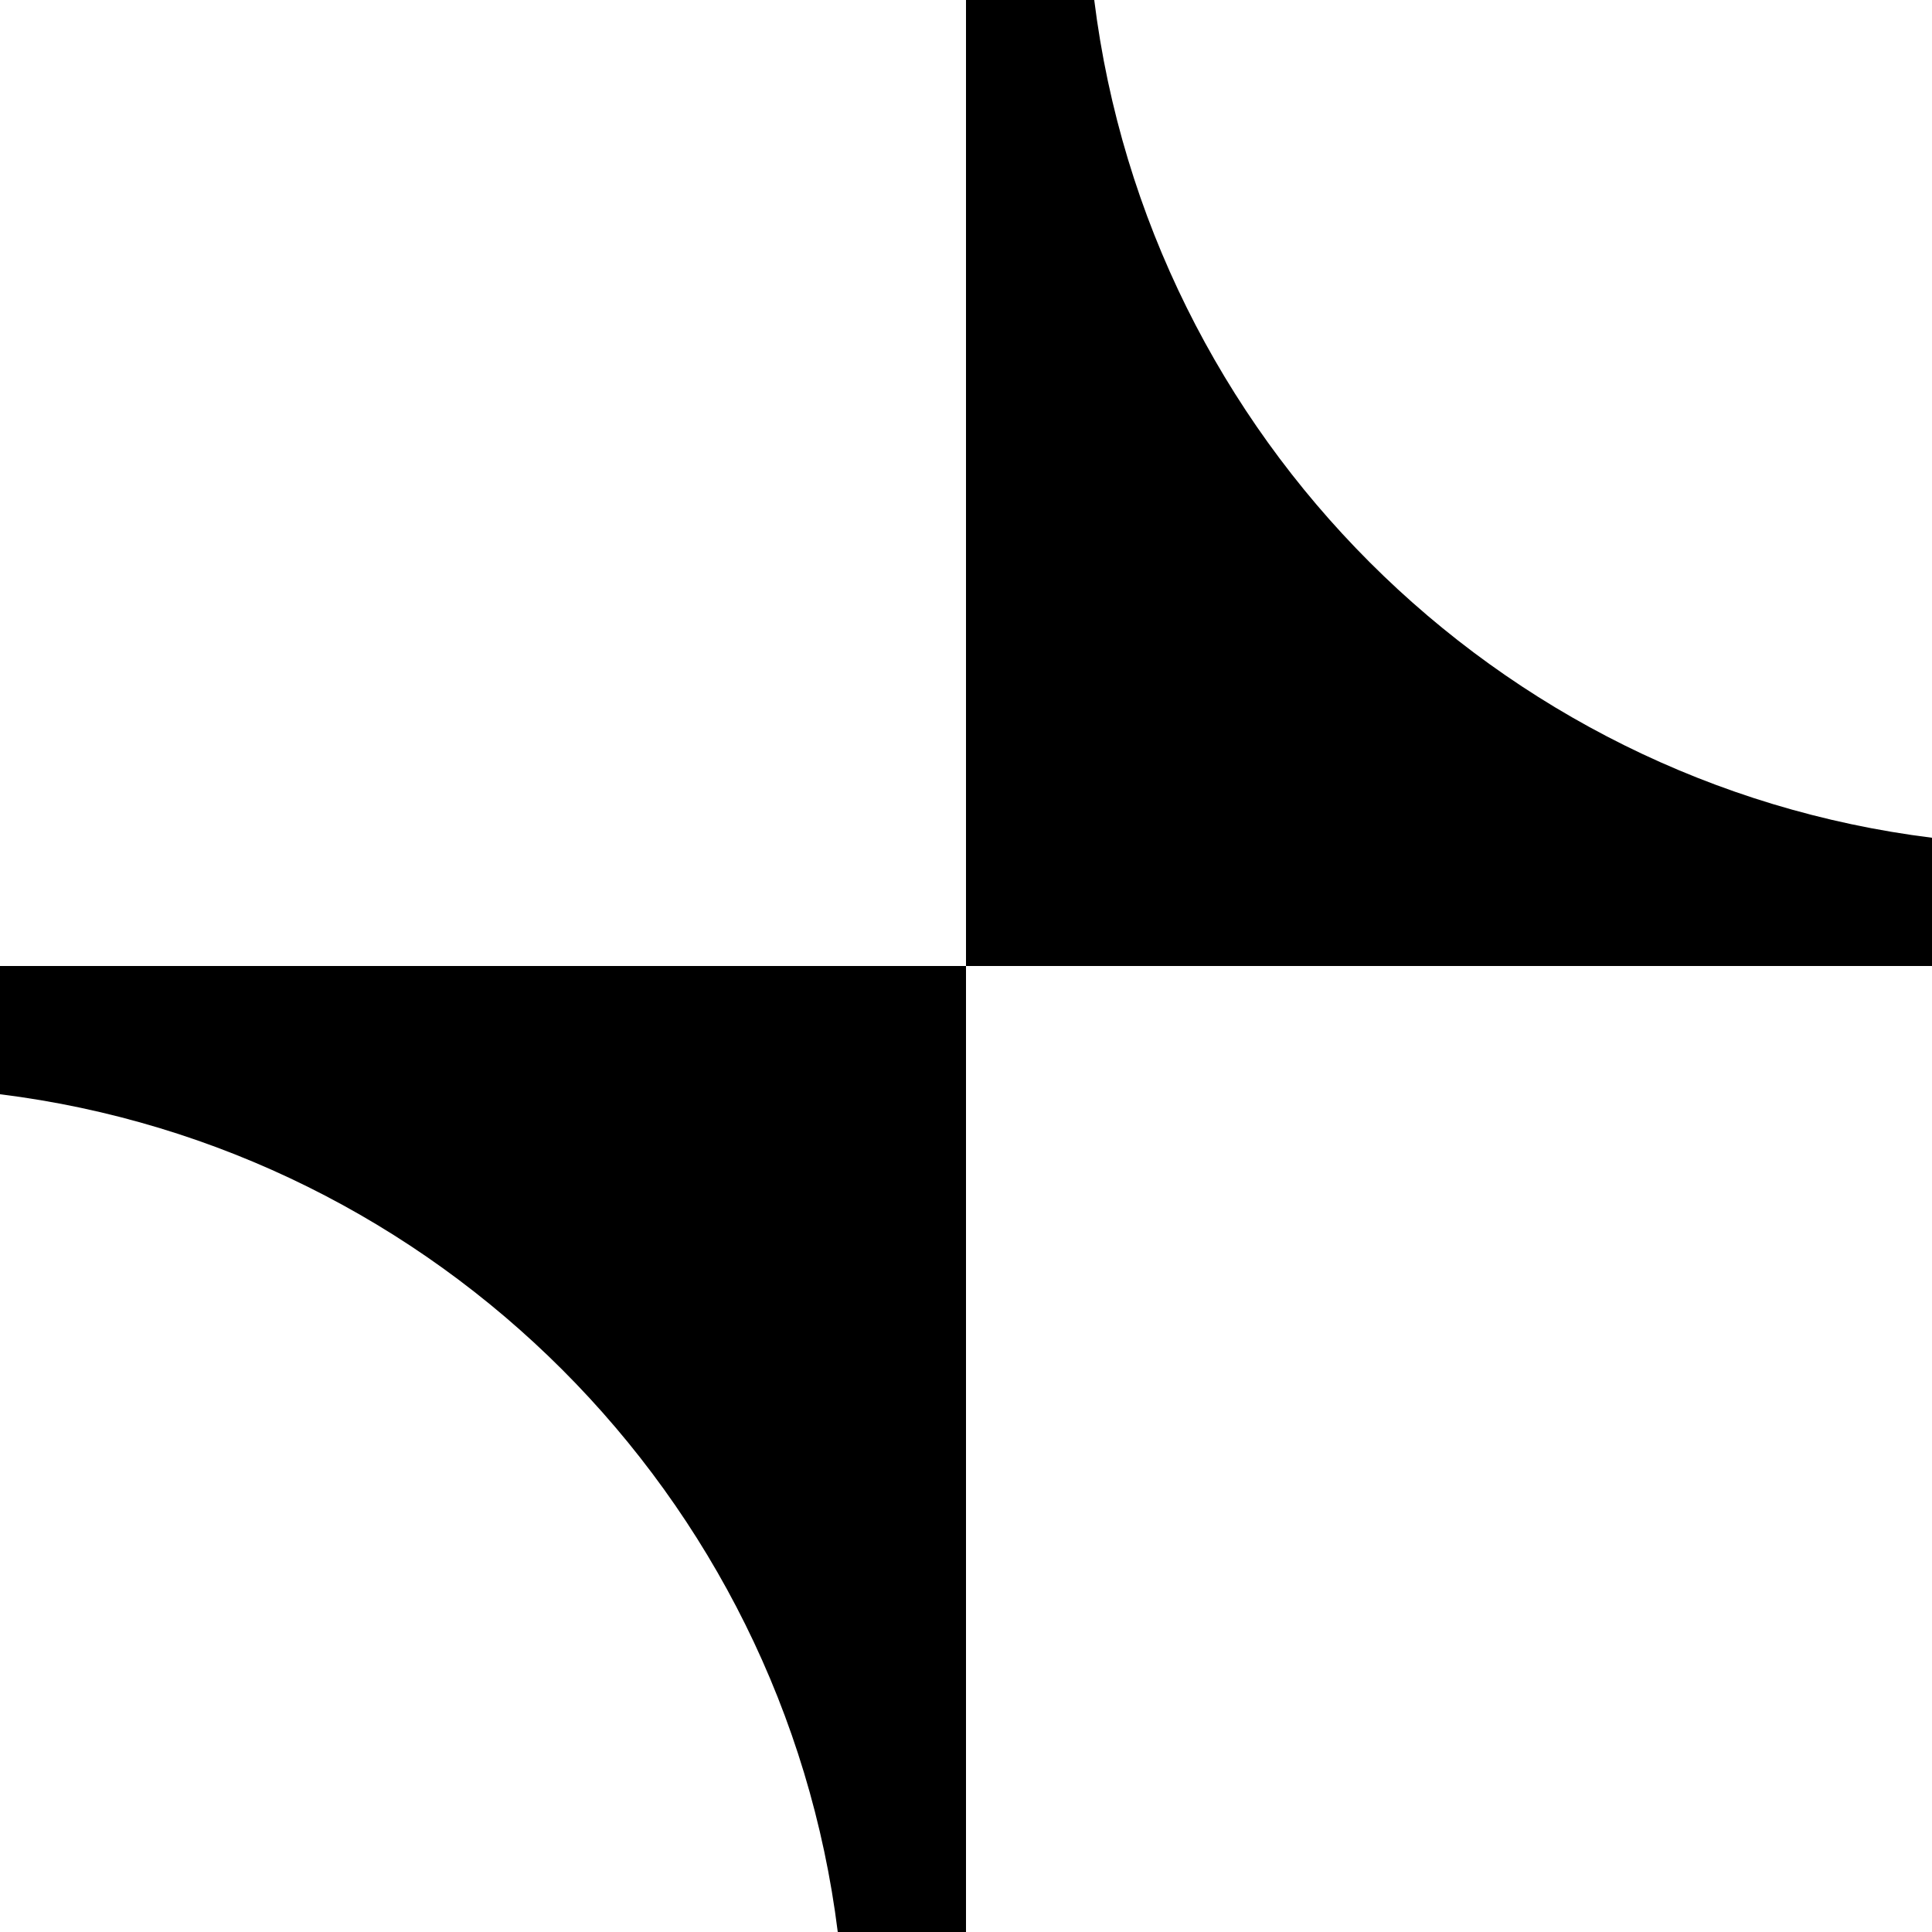
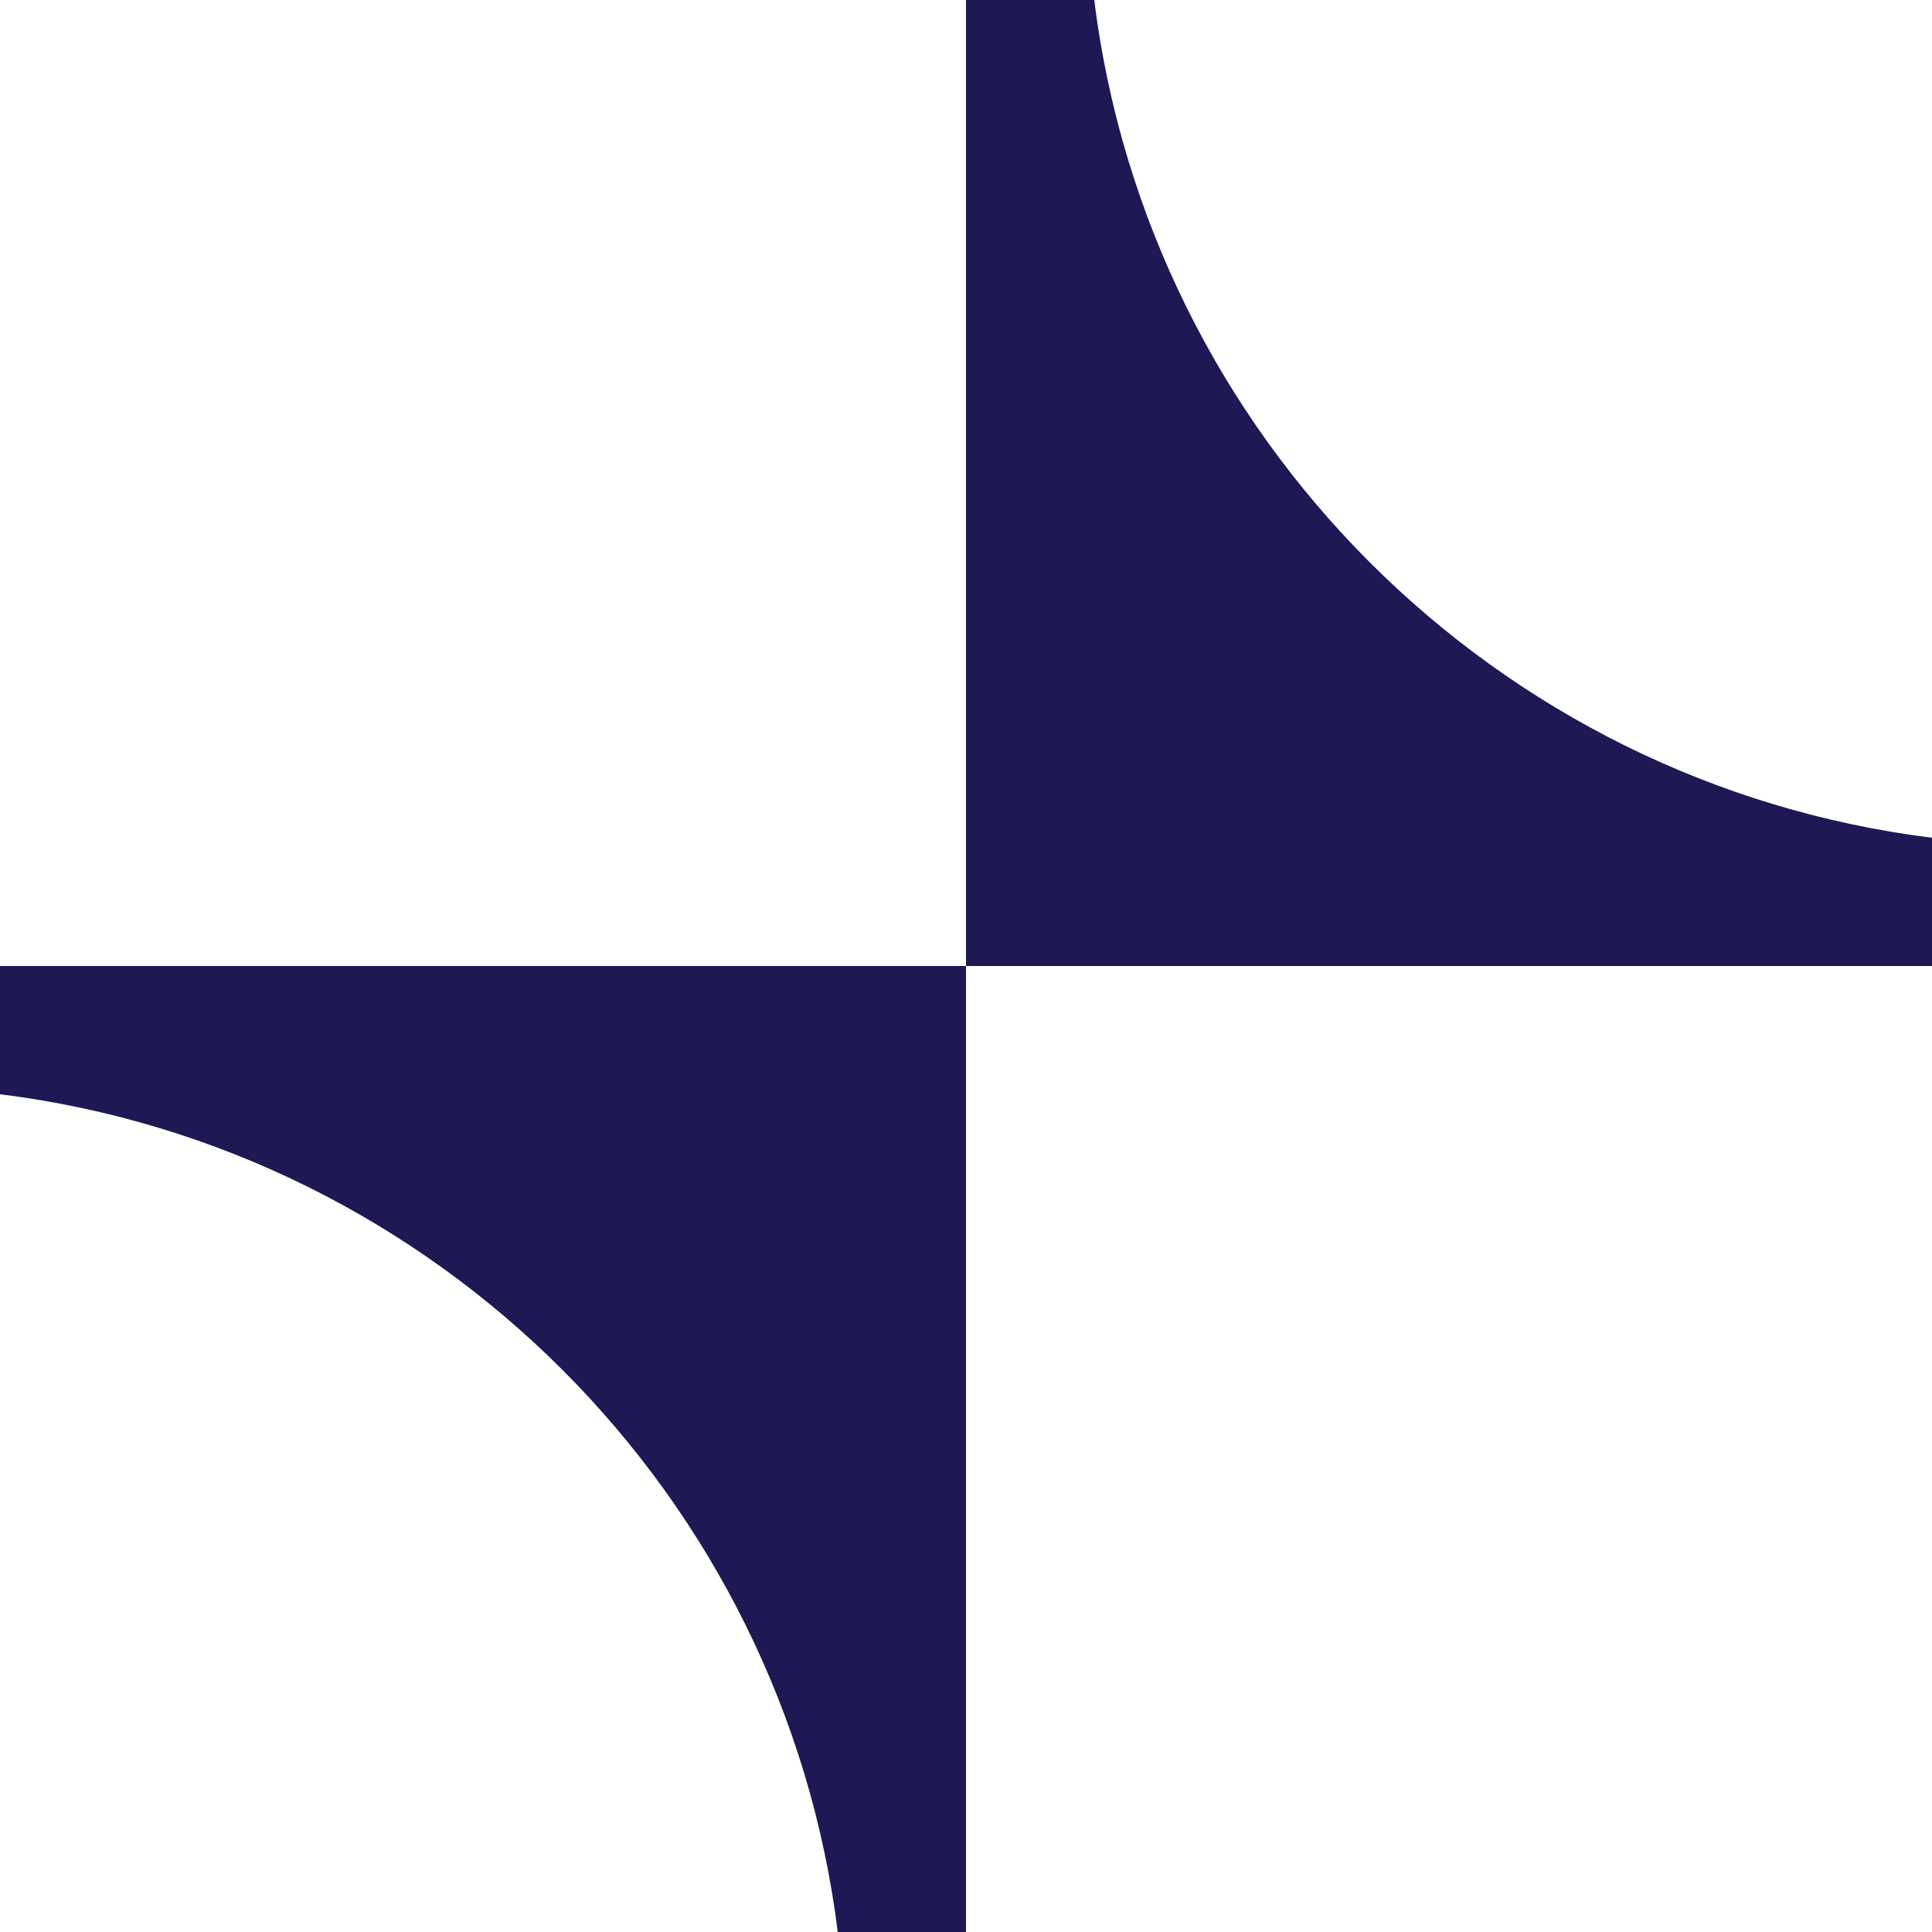
<svg xmlns="http://www.w3.org/2000/svg" width="320" height="320" viewBox="0 0 320 320" fill="none">
-   <path d="M320 138.76V160H160V0H181.24C190.26 72.36 247.64 129.74 320 138.76Z" fill="currentColor" />
-   <path d="M160 160V320H138.76C129.74 247.64 72.36 190.26 0 181.24V160H160Z" fill="currentColor" />
+   <path d="M320 138.76V160H160V0H181.24C190.26 72.36 247.64 129.74 320 138.76Z" fill="#1E1854" />
+   <path d="M160 160V320H138.76C129.74 247.64 72.36 190.26 0 181.24V160H160Z" fill="#1E1854" />
</svg>
